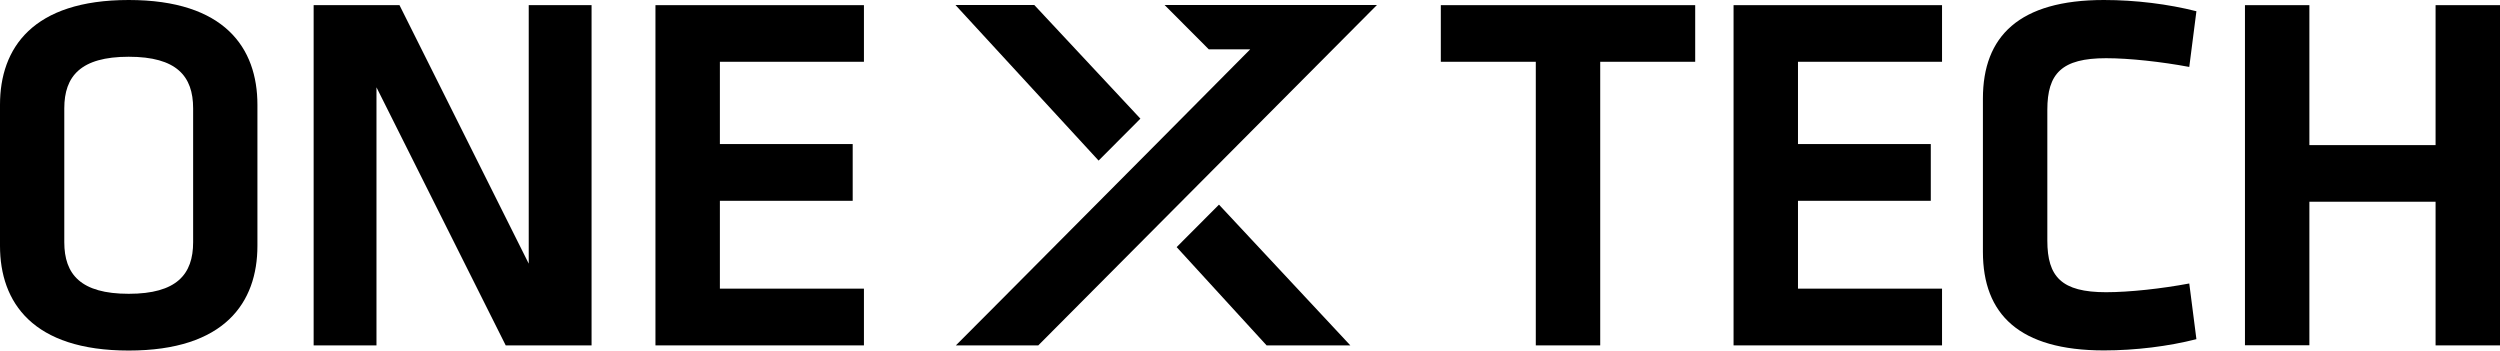
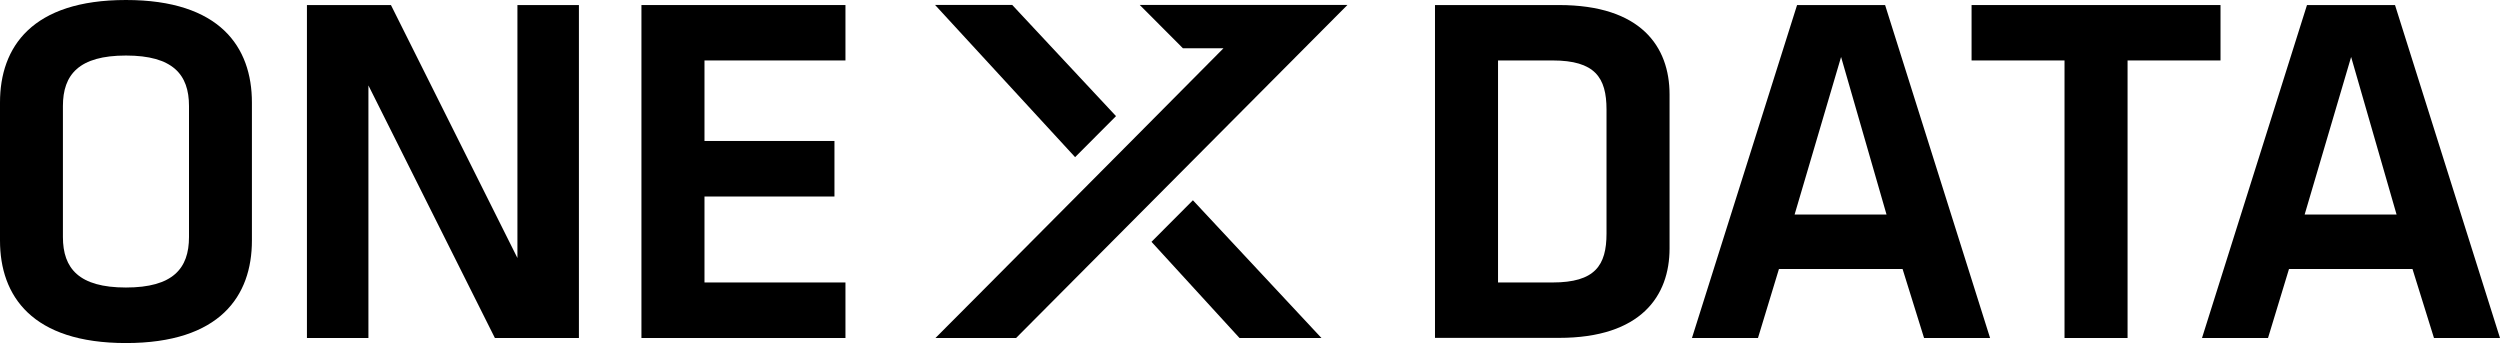
- <svg xmlns="http://www.w3.org/2000/svg" viewBox="0 0 188.99 26.49">
+ <svg xmlns="http://www.w3.org/2000/svg" viewBox="0 0 193.12 26.49">
  <defs>
-     <style>
-             .d {
-             fill: none;
-             }
-         </style>
+     <style>.d{fill:none;}</style>
  </defs>
  <g id="a" />
  <g id="b">
    <g id="c">
      <g>
        <g>
          <path d="M19.46,18.58c0,4.29-2.47,7.92-9.73,7.92S0,22.86,0,18.58V7.92C0,3.63,2.47,0,9.73,0s9.73,3.63,9.73,7.92v10.66Zm-14.6-.27c0,2.43,1.24,3.9,4.87,3.9s4.87-1.47,4.87-3.9V8.19c0-2.43-1.24-3.9-4.87-3.9s-4.87,1.47-4.87,3.9v10.12Z" />
          <path d="M28.46,6.6V26.11h-4.75V.39h6.49l9.77,19.54V.39h4.75V26.11h-6.49L28.46,6.6Z" />
          <path d="M49.55,.39h15.76V4.67h-10.89v6.22h10.04v4.29h-10.04v6.64h10.89v4.29h-15.76V.39Z" />
        </g>
-         <g class="brand">
-           <path d="M116.1,4.67h-7.18V.39h19.23V4.67h-7.18V26.11h-4.87V4.67Z" />
-           <path d="M131.05,.39h15.76V4.67h-10.89v6.22h10.04v4.29h-10.04v6.64h10.89v4.29h-15.76V.39Z" />
-           <path d="M149.9,7.45c0-4.71,2.74-7.45,9.15-7.45,2.39,0,4.87,.31,6.99,.85l-.54,4.21c-2.09-.39-4.52-.66-6.29-.66-3.36,0-4.44,1.16-4.44,3.9v9.89c0,2.74,1.08,3.9,4.44,3.9,1.78,0,4.21-.27,6.29-.66l.54,4.21c-2.12,.54-4.6,.85-6.99,.85-6.41,0-9.15-2.74-9.15-7.45V7.45Z" />
-           <path d="M184.12,26.11V15.25h-9.54v10.85h-4.87V.39h4.87V10.97h9.54V.39h4.87V26.11h-4.87Z" />
+         <g>
+           <path d="M120.43,.39c6.33,0,8.54,3.21,8.54,6.91v11.89c0,3.67-2.2,6.91-8.54,6.91h-9.58V.39h9.58Zm-4.71,21.43h4.21c3.28,0,4.17-1.31,4.17-3.78V8.46c0-2.47-.89-3.79-4.17-3.79h-4.21V21.82Z" />
+           <path d="M146.96,20.78h-9.54l-1.62,5.33h-5.1L138.82,.39h6.8l8.11,25.72h-5.1l-1.66-5.33Zm-8.34-4.21h7.11l-3.51-12.17-3.59,12.17Z" />
+           <path d="M159.48,4.67h-7.18V.39h19.23V4.67h-7.18V26.11h-4.87V4.67Z" />
+           <path d="M186.36,20.78h-9.54l-1.62,5.33h-5.1L178.21,.39h6.8l8.11,25.72h-5.1l-1.66-5.33Zm-8.34-4.21h7.11l-3.51-12.17-3.59,12.17Z" />
        </g>
        <polyline points="83.05 12.14 72.23 .38 78.19 .38 86.21 8.97" />
        <polygon points="95.75 26.11 102.08 26.11 92.15 15.47 88.95 18.68 95.75 26.11" />
        <polygon points="104.09 .38 78.49 26.11 72.26 26.11 75.45 22.91 87.73 10.56 87.73 10.56 94.51 3.73 91.38 3.73 88.04 .38 104.09 .38" />
        <rect class="d" x="72.8" y=".38" width="31.32" height="25.73" />
      </g>
    </g>
  </g>
</svg>
